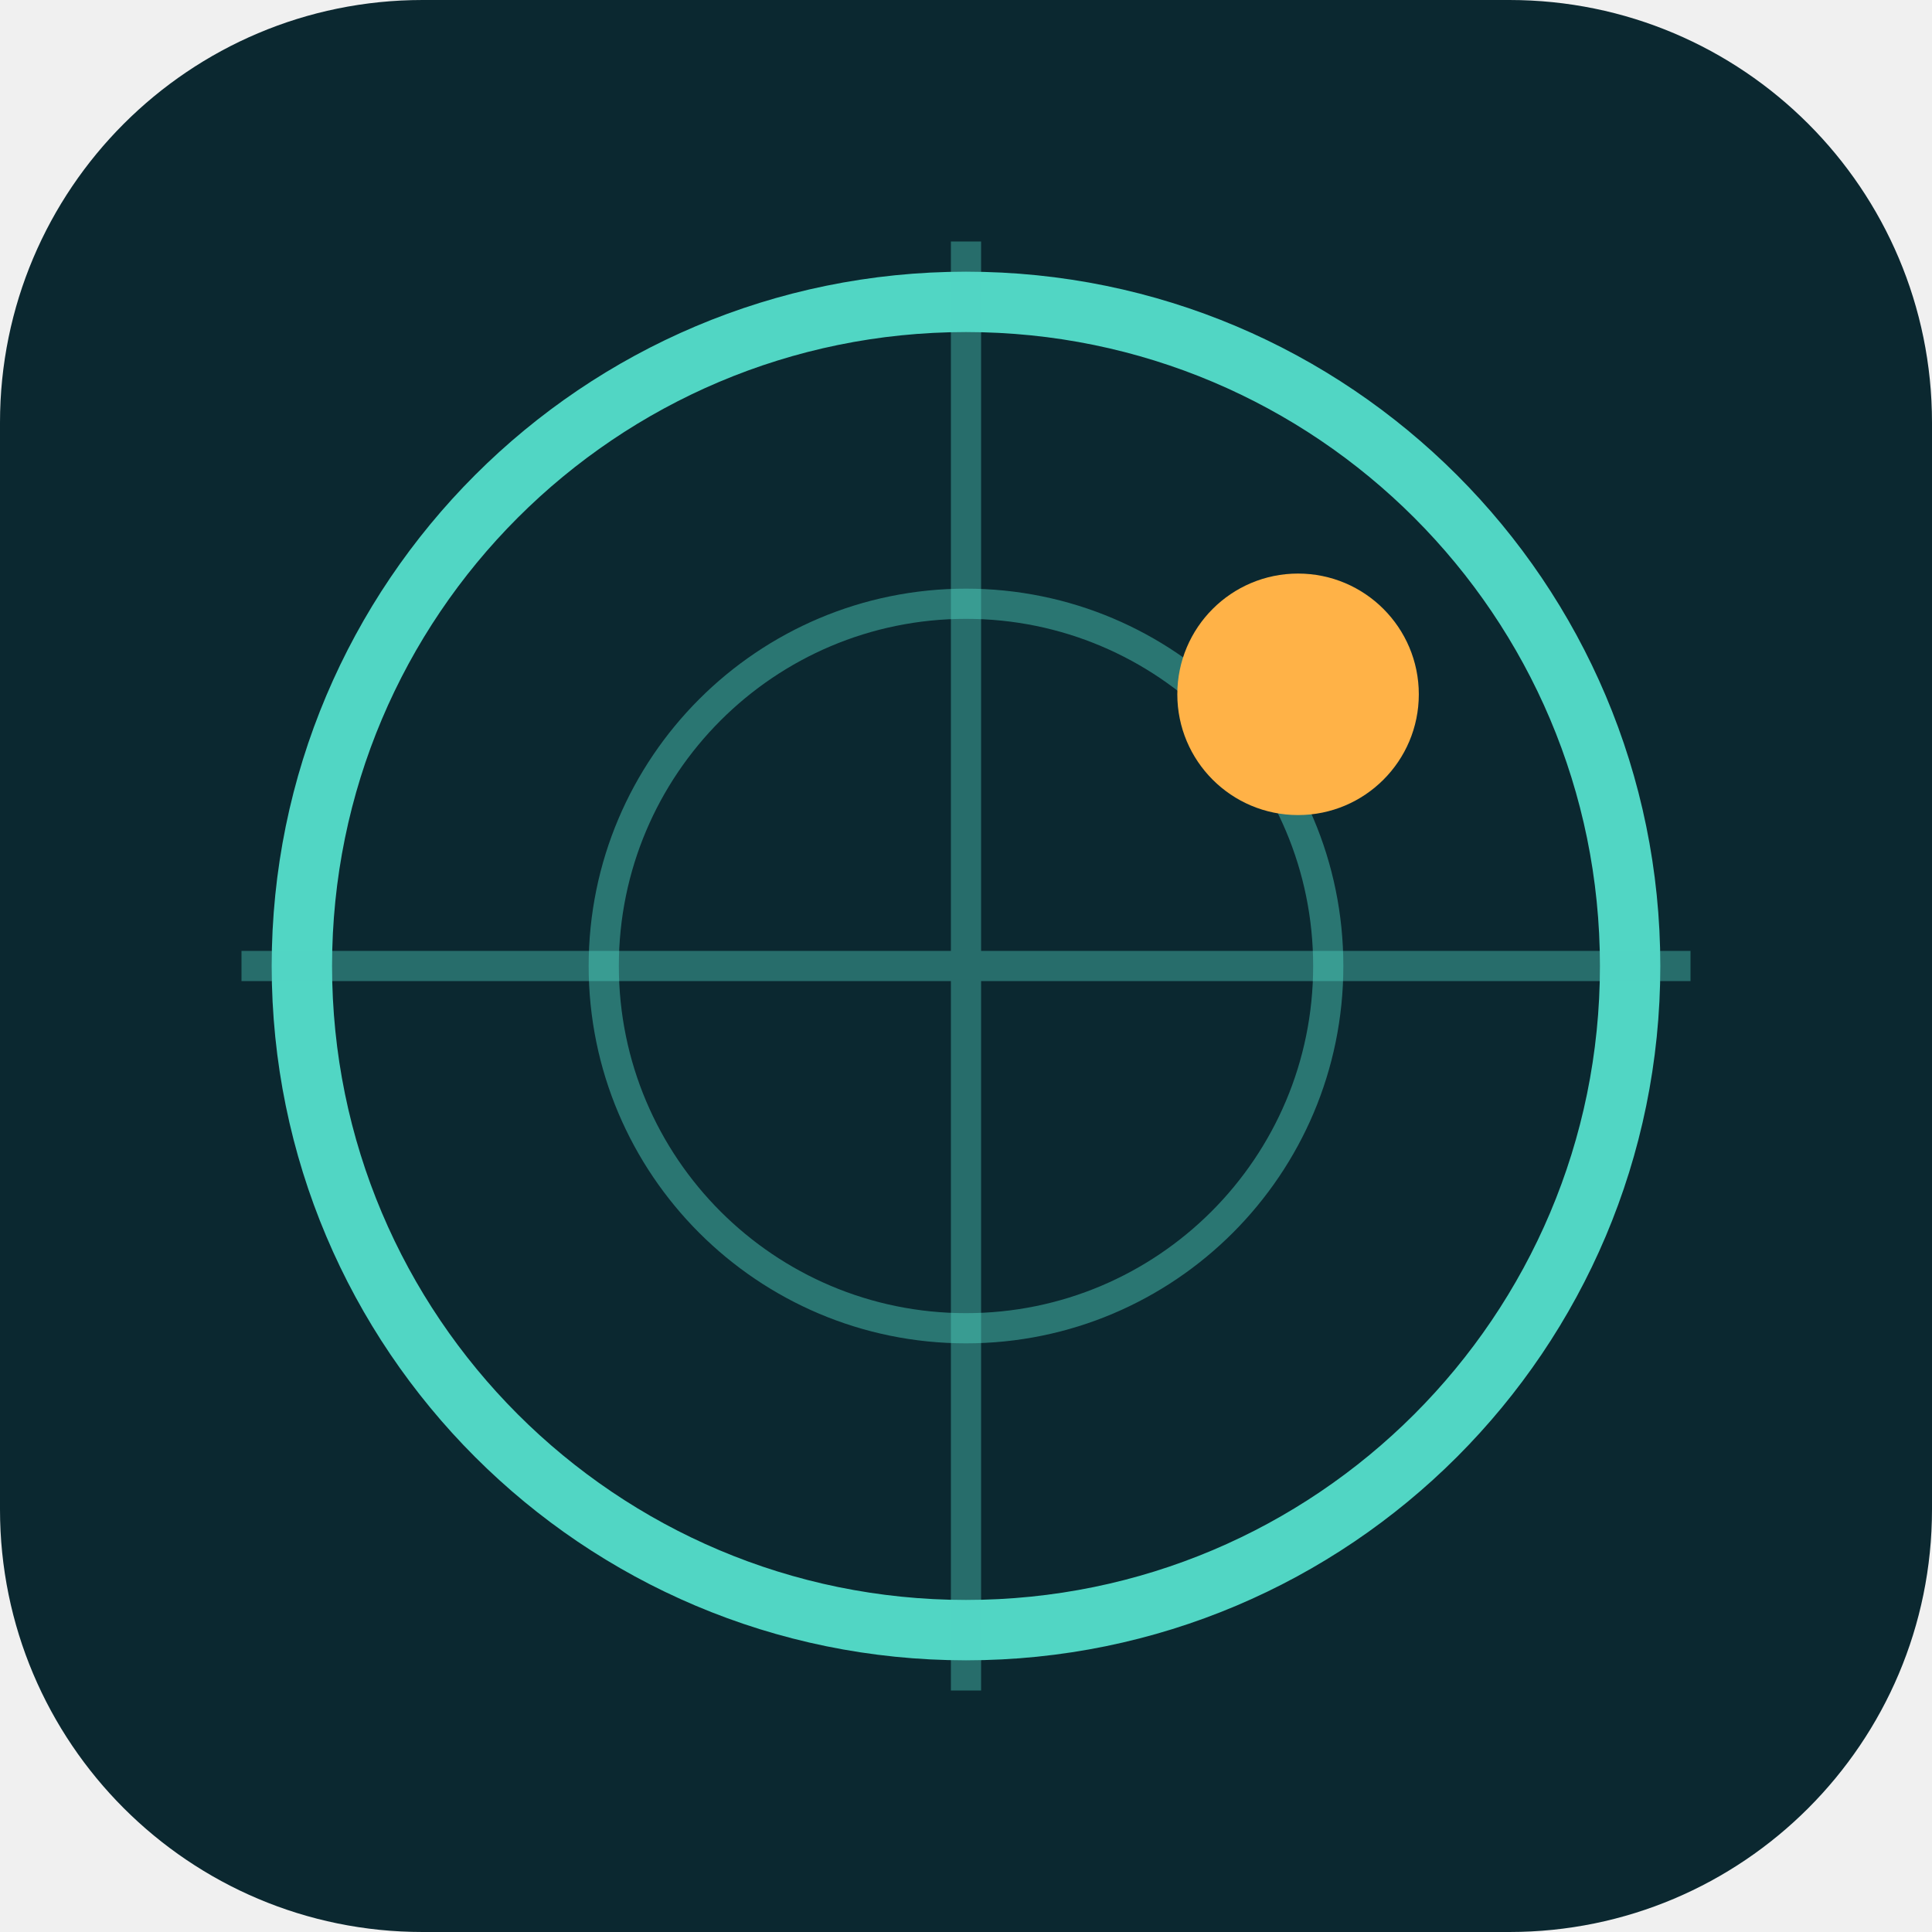
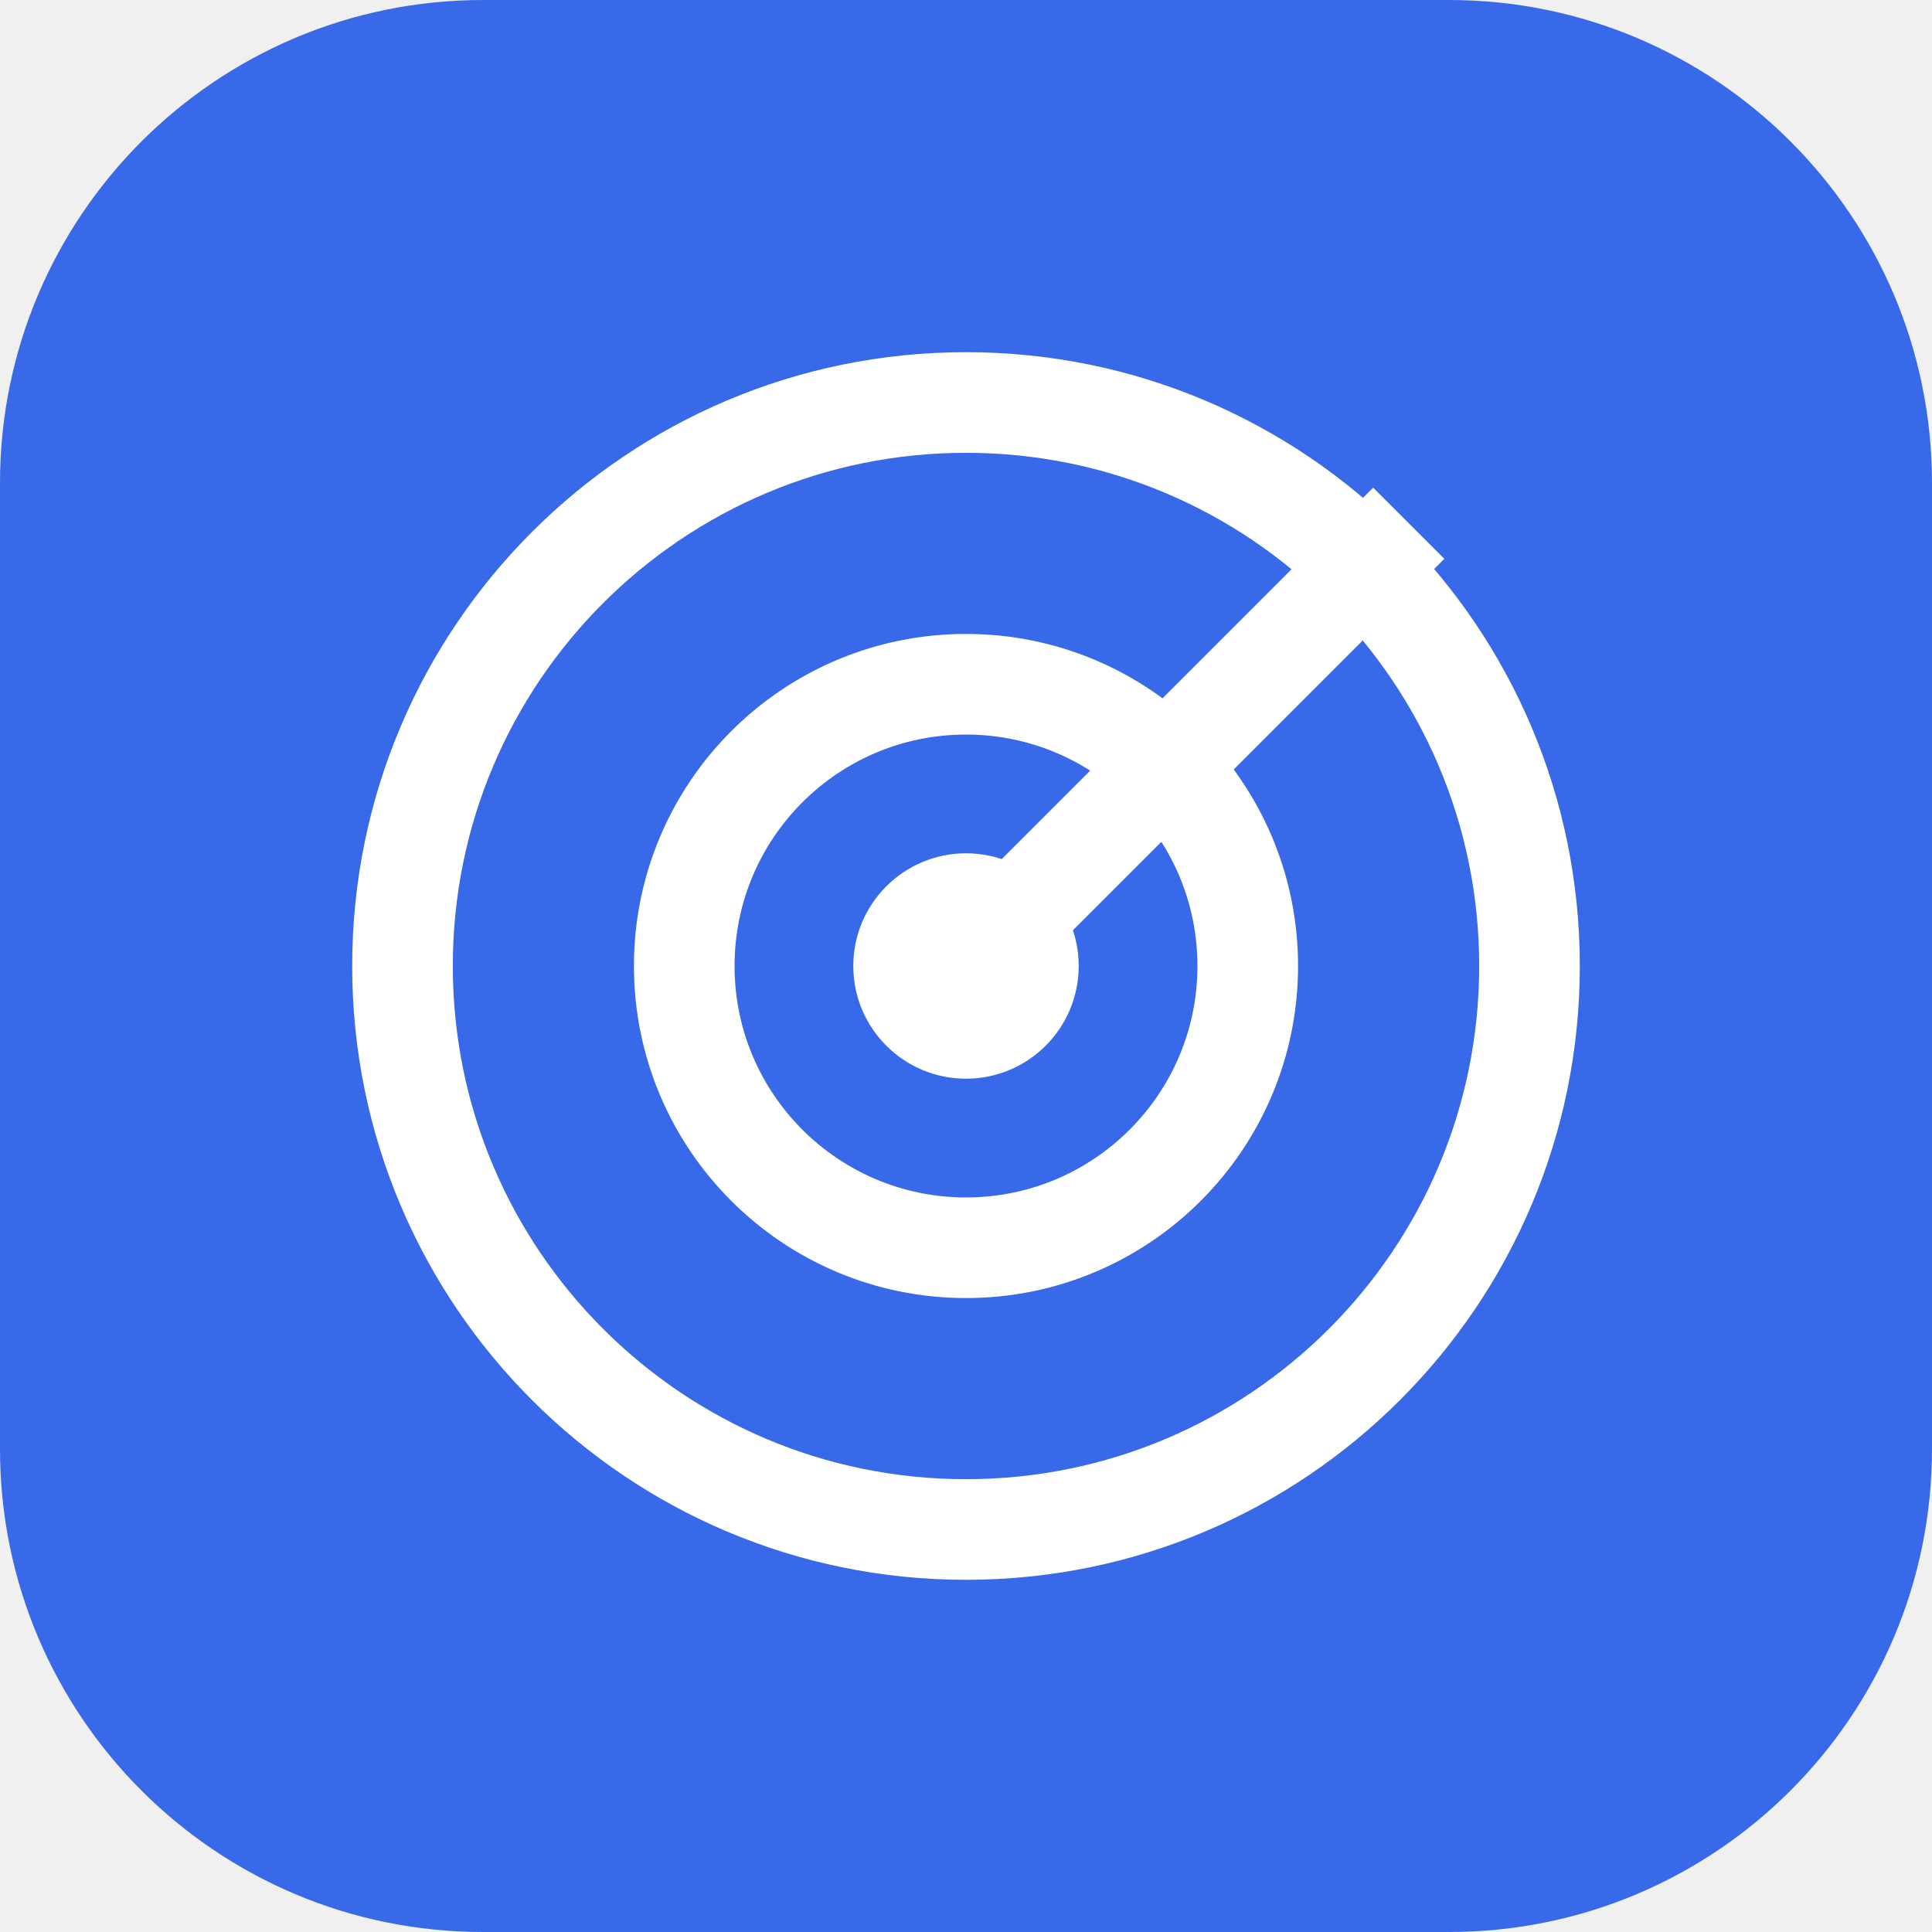
- <svg xmlns="http://www.w3.org/2000/svg" viewBox="0 0 64 64">
-   <rect width="64" height="64" rx="14" fill="#0b2830" />
-   <circle cx="32" cy="32" r="22" fill="none" stroke="#51d6c4" stroke-width="2" />
-   <circle cx="32" cy="32" r="12" fill="none" stroke="#51d6c4" stroke-opacity=".45" />
-   <path d="M32 8v48M8 32h48" stroke="#51d6c4" stroke-opacity=".4" />
-   <circle cx="43" cy="23" r="4" fill="#ffb247" />
+ <svg xmlns="http://www.w3.org/2000/svg" viewBox="0 0 48 48">
+   <rect width="48" height="48" rx="12" fill="#3869e8" />
+   <g fill="none" stroke="#fff" stroke-width="2.5">
+     <circle cx="24" cy="24" r="14" />
+     <circle cx="24" cy="24" r="7" />
+     <path d="M24 24 35 13" />
+   </g>
+   <circle cx="24" cy="24" r="2.8" fill="#fff" />
</svg>
